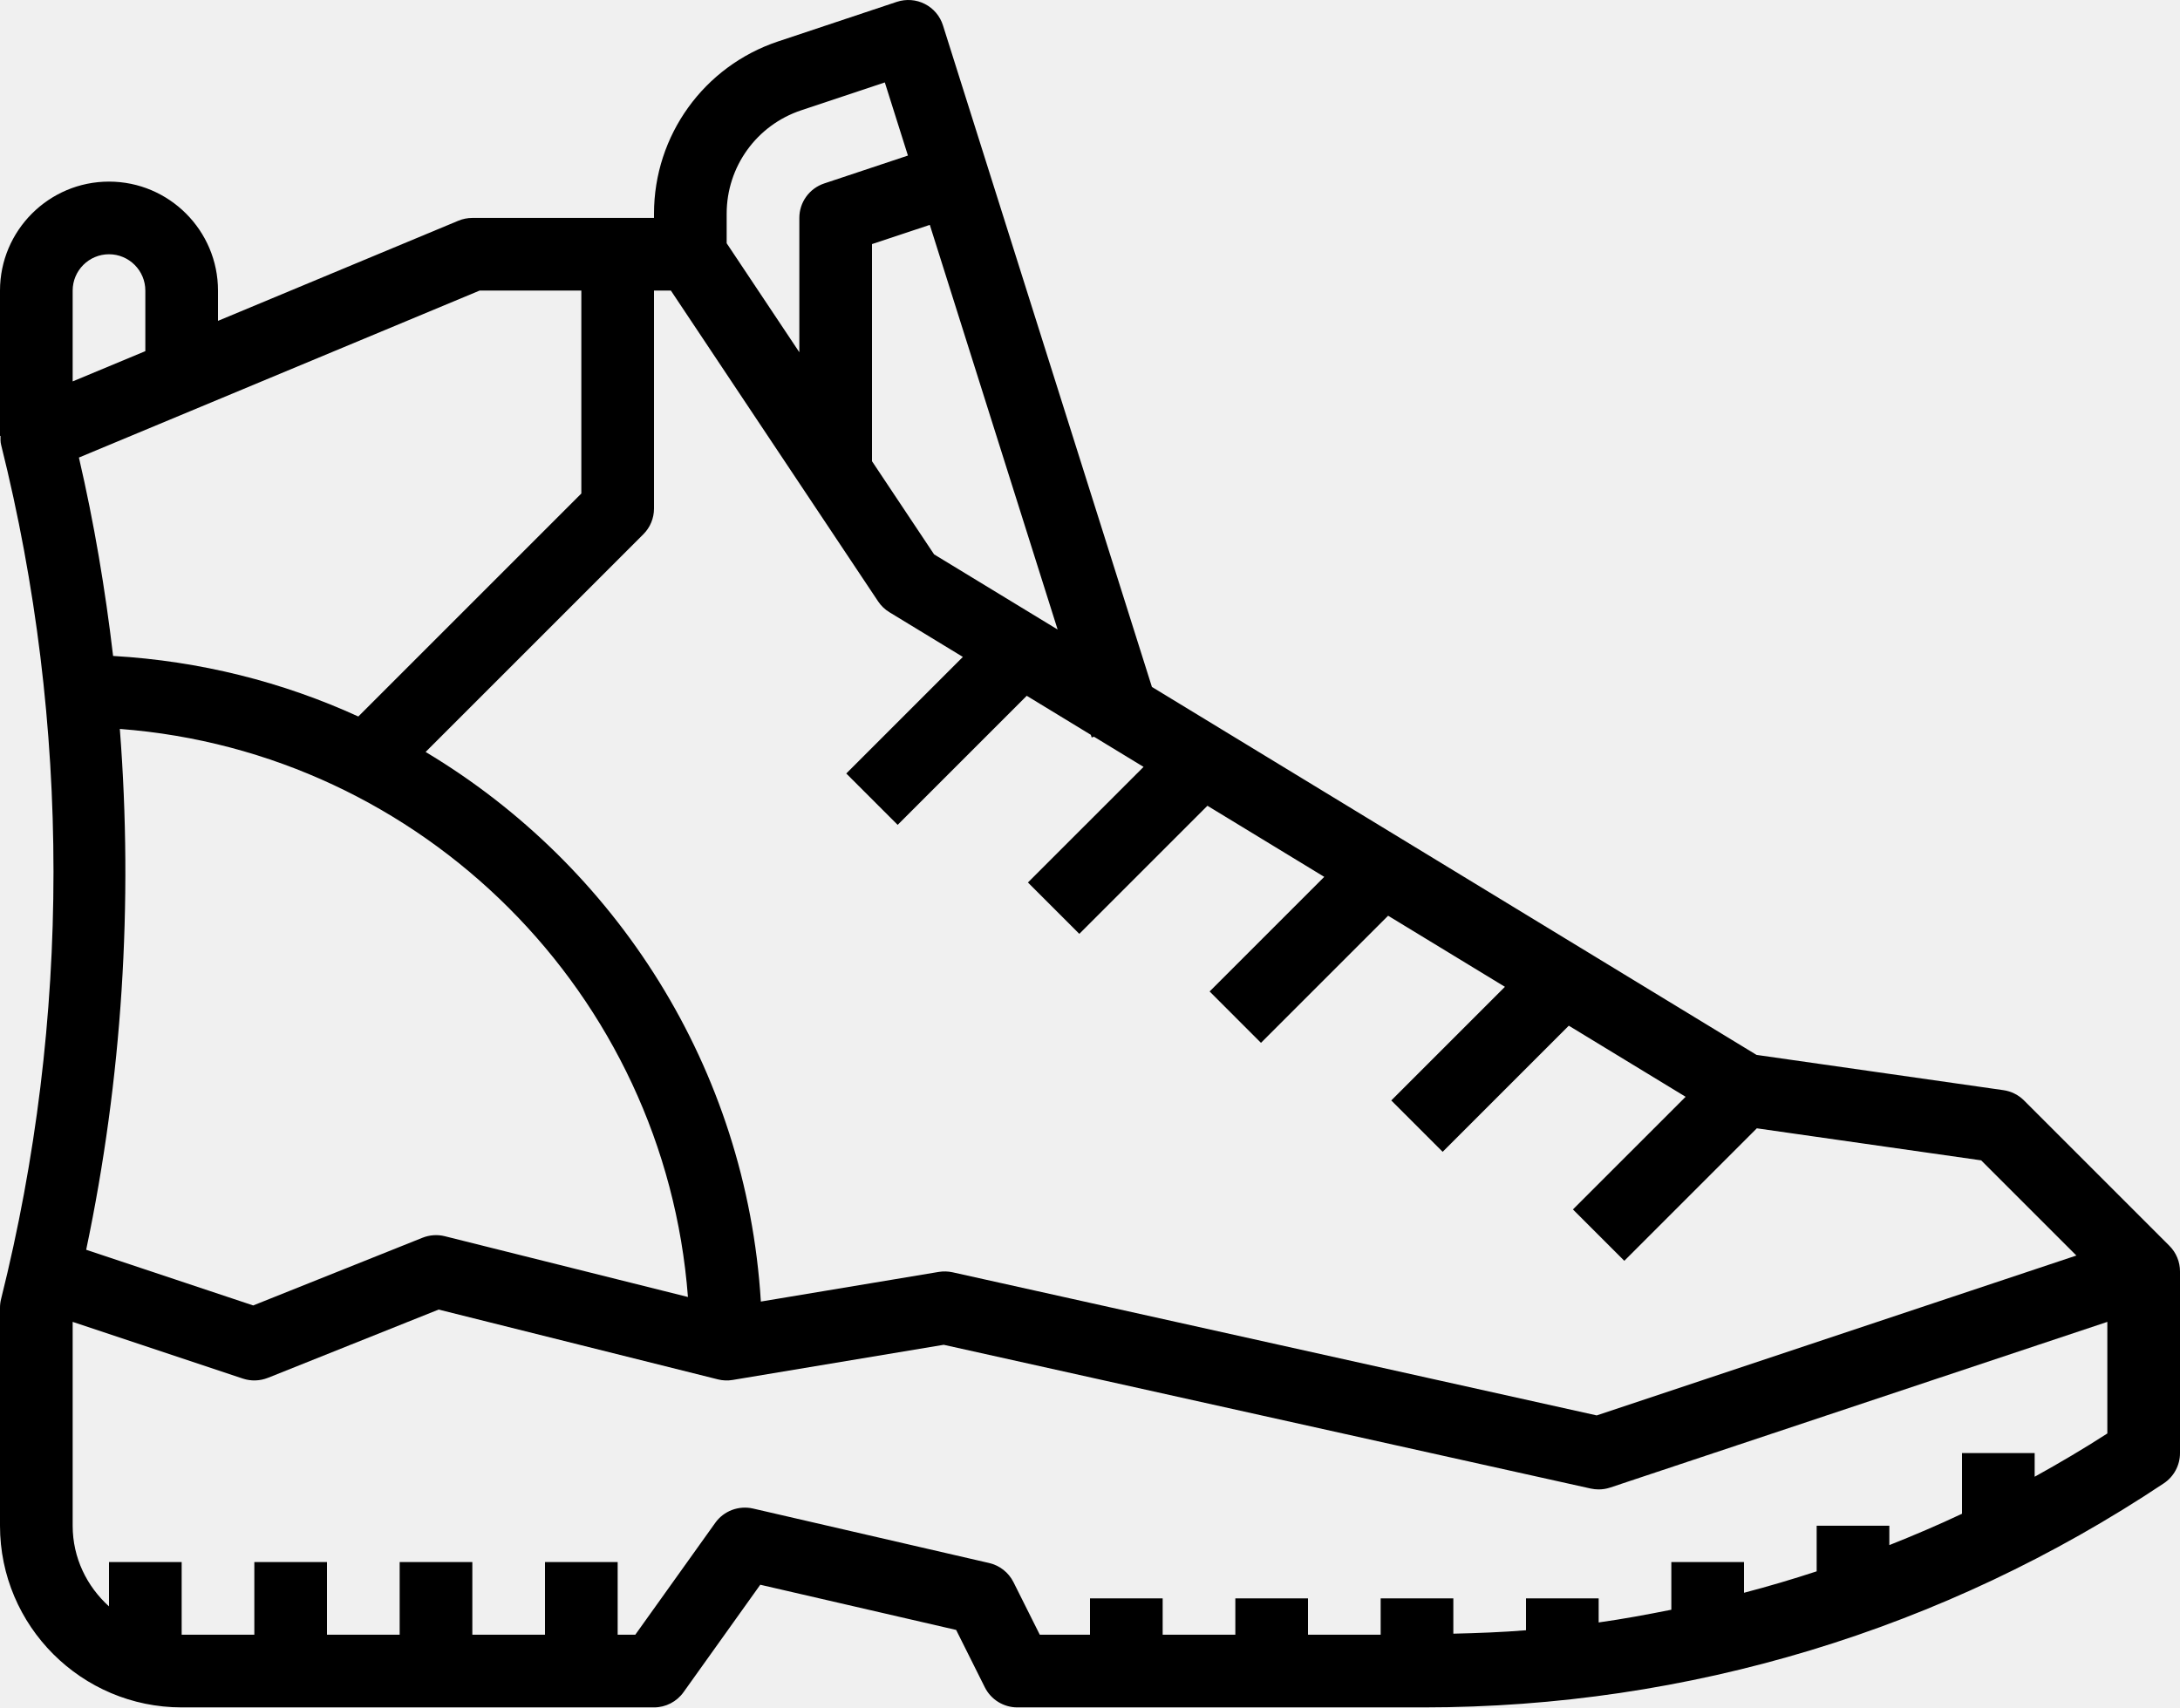
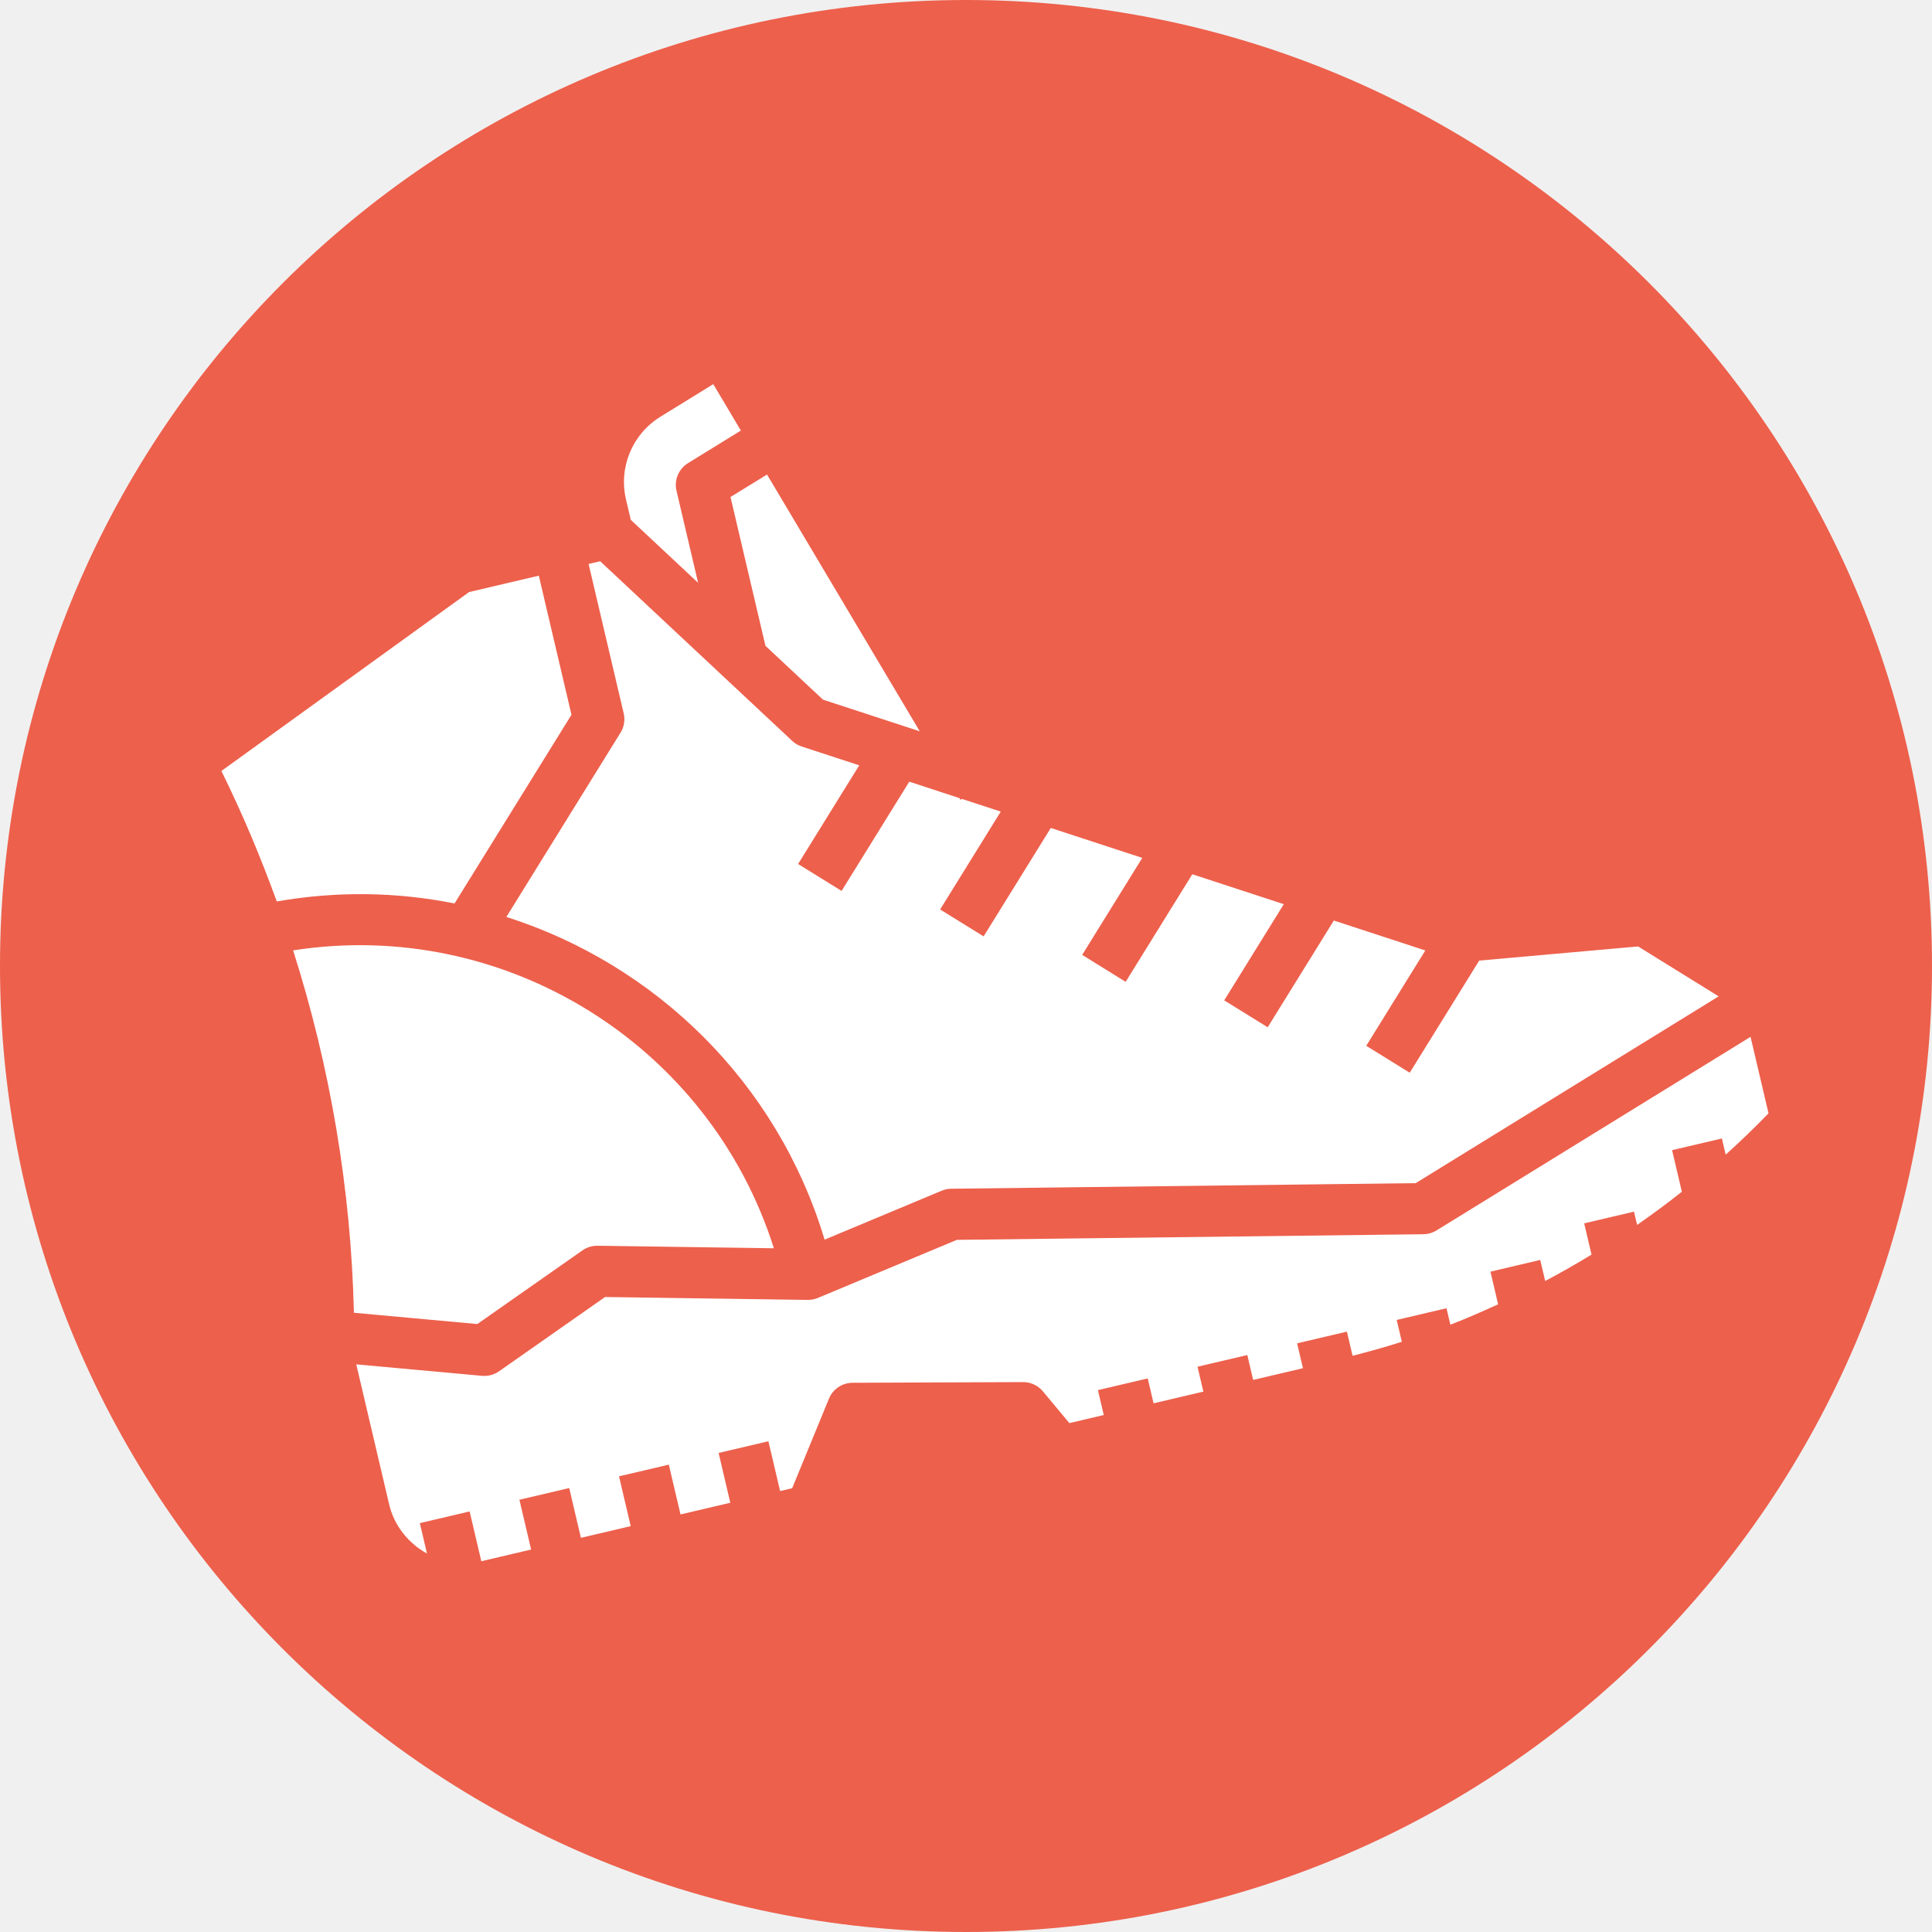
- <svg xmlns="http://www.w3.org/2000/svg" version="1.1" id="Capa_1" x="0px" y="0px" viewBox="0 0 480 375.992" xml:space="preserve" width="480" height="375.992">
-   <defs id="defs41" />
-   <g id="g6" transform="translate(0,-52.00386)">
-     <g id="g4">
-       <path d="m 477.656,326.34 -32,-32 c -1.224,-1.224 -2.816,-2.016 -4.52,-2.264 L 386.76,284.308 253.632,203.276 207.624,57.588 c -0.64,-2.04 -2.08,-3.744 -3.992,-4.712 -1.896,-0.976 -4.12,-1.136 -6.168,-0.464 l -26.112,8.704 C 154.992,66.564 144,81.82 144,99.06 v 0.936 h -40 c -1.056,0 -2.104,0.208 -3.08,0.616 L 48,122.66 v -6.664 c 0,-13.232 -10.768,-24 -24,-24 -13.232,0 -24,10.768 -24,24 v 32 h 0.112 c 0,0.648 -0.04,1.288 0.128,1.944 15.384,61.536 15.384,126.584 0,188.12 C 0.08,338.692 0,339.34 0,339.996 v 48 c 0,22.056 17.944,40 40,40 h 104 c 2.584,0 5.008,-1.248 6.504,-3.352 l 16.896,-23.656 43.128,9.952 6.312,12.632 c 1.36,2.712 4.128,4.424 7.16,4.424 h 89.472 c 58.192,0 114.544,-17.064 162.968,-49.344 2.224,-1.488 3.56,-3.984 3.56,-6.656 v -40 c 0,-2.12 -0.84,-4.16 -2.344,-5.656 z M 204.728,101.524 232.872,190.636 205.672,174.084 192,153.572 V 105.756 Z M 160,99.06 c 0,-10.344 6.592,-19.496 16.416,-22.768 l 18.408,-6.136 5.088,16.104 -18.44,6.144 C 178.2,93.5 176,96.548 176,99.996 v 29.576 l -16,-24 z m -16,64.936 v -48 h 3.72 l 45.624,68.44 c 0.648,0.976 1.504,1.792 2.496,2.392 l 16.168,9.84 -25.672,25.672 11.312,11.312 28.424,-28.424 14.112,8.592 0.184,0.584 0.512,-0.16 10.912,6.64 -25.456,25.456 11.312,11.312 28.208,-28.208 25.72,15.656 -25.24,25.24 11.312,11.312 27.992,-27.992 25.72,15.656 -25.024,25.024 11.312,11.312 27.776,-27.776 25.72,15.656 -24.808,24.808 11.312,11.312 29.176,-29.176 49.4,7.056 20.96,20.96 L 351.568,363.7 209.736,332.18 c -1,-0.216 -2.04,-0.248 -3.048,-0.08 l -39.16,6.528 c -3.16,-51.456 -31.944,-95.984 -73.816,-121.032 l 47.952,-47.952 C 143.16,168.156 144,166.116 144,163.996 Z M 26.384,212.524 C 93.088,217.596 146.4,270.908 151.472,337.62 L 97.936,324.236 c -1.616,-0.408 -3.352,-0.28 -4.904,0.336 L 55.752,339.484 18.976,327.22 c 7.92,-37.68 10.384,-76.36 7.408,-114.696 z M 105.6,115.996 H 128 v 44.688 L 78.896,209.788 C 62.272,202.188 44.072,197.564 24.904,196.452 23.176,181.772 20.72,167.18 17.376,152.764 Z m -89.6,0 c 0,-4.408 3.584,-8 8,-8 4.416,0 8,3.592 8,8 v 13.336 l -16,6.664 z m 448,251.68 c -5.232,3.376 -10.584,6.528 -16,9.528 v -5.208 h -16 v 13.36 c -5.264,2.488 -10.608,4.76 -16,6.904 v -4.264 h -16 v 10.04 c -5.288,1.736 -10.616,3.312 -16,4.72 v -6.76 h -16 v 10.496 c -5.304,1.056 -10.624,2.048 -16,2.8 v -5.296 h -16 v 7.016 c -5.312,0.432 -10.648,0.624 -16,0.752 v -7.768 h -16 v 8 h -16 v -8 h -16 v 8 h -16 v -8 h -16 v 8 h -11.056 l -5.792,-11.576 c -1.072,-2.136 -3.032,-3.68 -5.36,-4.216 l -52,-12 c -3.136,-0.712 -6.432,0.52 -8.304,3.152 l -17.608,24.64 H 136 v -16 h -16 v 16 h -16 v -16 H 88 v 16 H 72 v -16 H 56 v 16 H 40 v -16 H 24 v 9.76 c -4.872,-4.4 -8,-10.696 -8,-17.76 V 343.1 l 37.472,12.488 c 1.792,0.6 3.744,0.536 5.504,-0.16 l 37.6,-15.04 61.496,15.376 c 1.048,0.264 2.168,0.312 3.248,0.128 l 46.472,-7.744 142.488,31.664 c 0.552,0.12 1.144,0.184 1.72,0.184 0.856,0 1.712,-0.136 2.528,-0.408 L 464,343.1 Z" id="path2" />
+ <svg xmlns="http://www.w3.org/2000/svg" version="1.1" id="Capa_1" x="0px" y="0px" viewBox="0 0 512 512" xml:space="preserve" width="512" height="512">
+   <defs id="defs41">
+ 	
+ </defs>
+   <g id="g4639" transform="matrix(0.8472304,0,0,0.8472304,-440.488,-339.6251)">
+     <circle style="display:inline;fill:#ed604c;fill-opacity:1;stroke-width:1.138" r="302.161" cy="703.026" cx="822.076" id="path93" />
+     <g id="g4628" transform="rotate(-13.21915,2414.452,-2069.919)" style="display:inline;fill:#ffffff">
+       <path id="path4626" d="m 199.559,54.021 c -12.085,4.292 -25.156,6.745 -36.354,13.225 C 151.667,74.581 145.068,88.431 146,101.996 131.242,102.361 116.289,101.294 101.641,102.477 68.216,116.566 34.66,130.332 0.85,143.471 17.362,207.029 18.277,275.043 2.102,338.91 c 0.196,18.583 -0.884,37.298 0.496,55.83 3.081,19.275 22.107,33.158 41.43,31.256 33.902,-0.179 67.873,0.355 101.732,-0.264 6.297,-3.634 8.745,-11.704 13.611,-16.942 3.703,-3.283 5.154,-12.514 11.402,-9.077 13.707,3.164 27.415,6.324 41.122,9.49 3.88,5.185 4.241,14.115 10.85,16.66 35.951,-0.013 72.039,0.702 107.938,-0.373 51.845,-3.04 102.974,-20.006 145.765,-49.471 3.575,-5.845 0.563,-13.514 1.553,-20.023 -0.605,-8.876 1.133,-18.165 -0.711,-26.834 -11.203,-11.754 -22.739,-23.476 -34.617,-34.535 -18.81,-3.538 -38.108,-5.315 -56.951,-8.609 -44.59,-27.141 -89.179,-54.283 -133.77,-81.424 -15.673,-49.227 -30.892,-98.641 -46.852,-147.752 -1.134,-1.875 -3.358,-3.007 -5.541,-2.82 z" style="display:inline;fill:#ffffff" />
+     </g>
+     <g style="display:inline;fill:#ed604c;fill-opacity:1" transform="rotate(-13.21915,2414.452,-2069.919)" id="g4">
+       <path style="display:inline;fill:#ed604c;fill-opacity:1" d="m 477.656,326.34 -32,-32 c -1.224,-1.224 -2.816,-2.016 -4.52,-2.264 L 386.76,284.308 253.632,203.276 207.624,57.588 c -0.64,-2.04 -2.08,-3.744 -3.992,-4.712 -1.896,-0.976 -4.12,-1.136 -6.168,-0.464 l -26.112,8.704 C 154.992,66.564 144,81.82 144,99.06 v 0.936 h -40 c -1.056,0 -2.104,0.208 -3.08,0.616 L 48,122.66 -1.474,142.24 0.24,149.94 c 15.384,61.536 15.384,126.584 0,188.12 C 0.08,338.692 0,339.34 0,339.996 v 48 c 0,22.056 17.944,40 40,40 h 104 c 2.584,0 5.008,-1.248 6.504,-3.352 l 16.896,-23.656 43.128,9.952 6.312,12.632 c 1.36,2.712 4.128,4.424 7.16,4.424 h 89.472 c 58.192,0 114.544,-17.064 162.968,-49.344 2.224,-1.488 3.56,-3.984 3.56,-6.656 v -40 c 0,-2.12 -0.84,-4.16 -2.344,-5.656 z M 204.728,101.524 232.872,190.636 205.672,174.084 192,153.572 V 105.756 Z M 160,99.06 c 0,-10.344 6.592,-19.496 16.416,-22.768 l 18.408,-6.136 5.088,16.104 -18.44,6.144 C 178.2,93.5 176,96.548 176,99.996 v 29.576 l -16,-24 z m -16,64.936 v -48 h 3.72 l 45.624,68.44 c 0.648,0.976 1.504,1.792 2.496,2.392 l 16.168,9.84 -25.672,25.672 11.312,11.312 28.424,-28.424 14.112,8.592 0.184,0.584 0.512,-0.16 10.912,6.64 -25.456,25.456 11.312,11.312 28.208,-28.208 25.72,15.656 -25.24,25.24 11.312,11.312 27.992,-27.992 25.72,15.656 -25.024,25.024 11.312,11.312 27.776,-27.776 25.72,15.656 -24.808,24.808 11.312,11.312 29.176,-29.176 49.4,7.056 20.96,20.96 L 351.568,363.7 209.736,332.18 c -1,-0.216 -2.04,-0.248 -3.048,-0.08 l -39.16,6.528 c -3.16,-51.456 -31.944,-95.984 -73.816,-121.032 l 47.952,-47.952 C 143.16,168.156 144,166.116 144,163.996 Z M 26.384,212.524 C 93.088,217.596 146.4,270.908 151.472,337.62 L 97.936,324.236 c -1.616,-0.408 -3.352,-0.28 -4.904,0.336 L 55.752,339.484 18.976,327.22 c 7.92,-37.68 10.384,-76.36 7.408,-114.696 z M 105.6,115.996 H 128 v 44.688 L 78.896,209.788 C 62.272,202.188 44.072,197.564 24.904,196.452 23.176,181.772 20.72,167.18 17.376,152.764 Z M 464,367.676 c -5.232,3.376 -10.584,6.528 -16,9.528 v -5.208 h -16 v 13.36 c -5.264,2.488 -10.608,4.76 -16,6.904 v -4.264 h -16 v 10.04 c -5.288,1.736 -10.616,3.312 -16,4.72 v -6.76 h -16 v 10.496 c -5.304,1.056 -10.624,2.048 -16,2.8 v -5.296 h -16 v 7.016 c -5.312,0.432 -10.648,0.624 -16,0.752 v -7.768 h -16 v 8 h -16 v -8 h -16 v 8 h -16 v -8 h -16 v 8 h -11.056 l -5.792,-11.576 c -1.072,-2.136 -3.032,-3.68 -5.36,-4.216 l -52,-12 c -3.136,-0.712 -6.432,0.52 -8.304,3.152 l -17.608,24.64 H 136 v -16 h -16 v 16 h -16 v -16 H 88 v 16 H 72 v -16 H 56 v 16 H 40 v -16 H 24 v 9.76 c -4.872,-4.4 -8,-10.696 -8,-17.76 V 343.1 l 37.472,12.488 c 1.792,0.6 3.744,0.536 5.504,-0.16 l 37.6,-15.04 61.496,15.376 c 1.048,0.264 2.168,0.312 3.248,0.128 l 46.472,-7.744 142.488,31.664 c 0.552,0.12 1.144,0.184 1.72,0.184 0.856,0 1.712,-0.136 2.528,-0.408 L 464,343.1 Z" id="path2" />
    </g>
  </g>
-   <g id="g8" transform="translate(0,-52.00386)">
- </g>
-   <g id="g10" transform="translate(0,-52.00386)">
- </g>
-   <g id="g12" transform="translate(0,-52.00386)">
- </g>
-   <g id="g14" transform="translate(0,-52.00386)">
- </g>
-   <g id="g16" transform="translate(0,-52.00386)">
- </g>
-   <g id="g18" transform="translate(0,-52.00386)">
- </g>
-   <g id="g20" transform="translate(0,-52.00386)">
- </g>
-   <g id="g22" transform="translate(0,-52.00386)">
- </g>
-   <g id="g24" transform="translate(0,-52.00386)">
- </g>
-   <g id="g26" transform="translate(0,-52.00386)">
- </g>
-   <g id="g28" transform="translate(0,-52.00386)">
- </g>
-   <g id="g30" transform="translate(0,-52.00386)">
- </g>
-   <g id="g32" transform="translate(0,-52.00386)">
- </g>
-   <g id="g34" transform="translate(0,-52.00386)">
- </g>
-   <g id="g36" transform="translate(0,-52.00386)">
- </g>
</svg>
